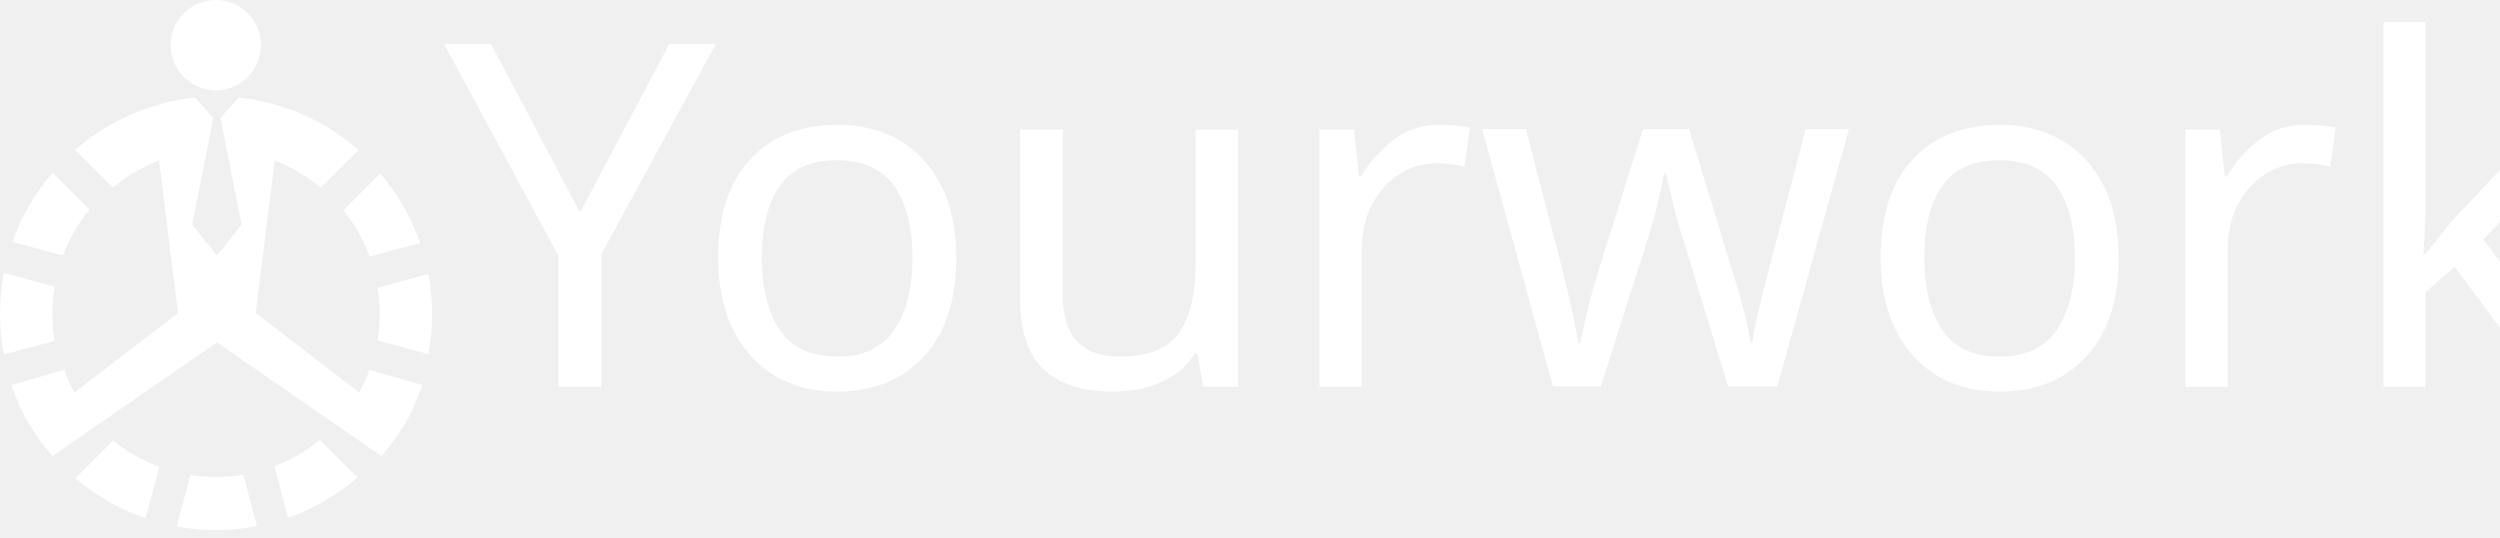
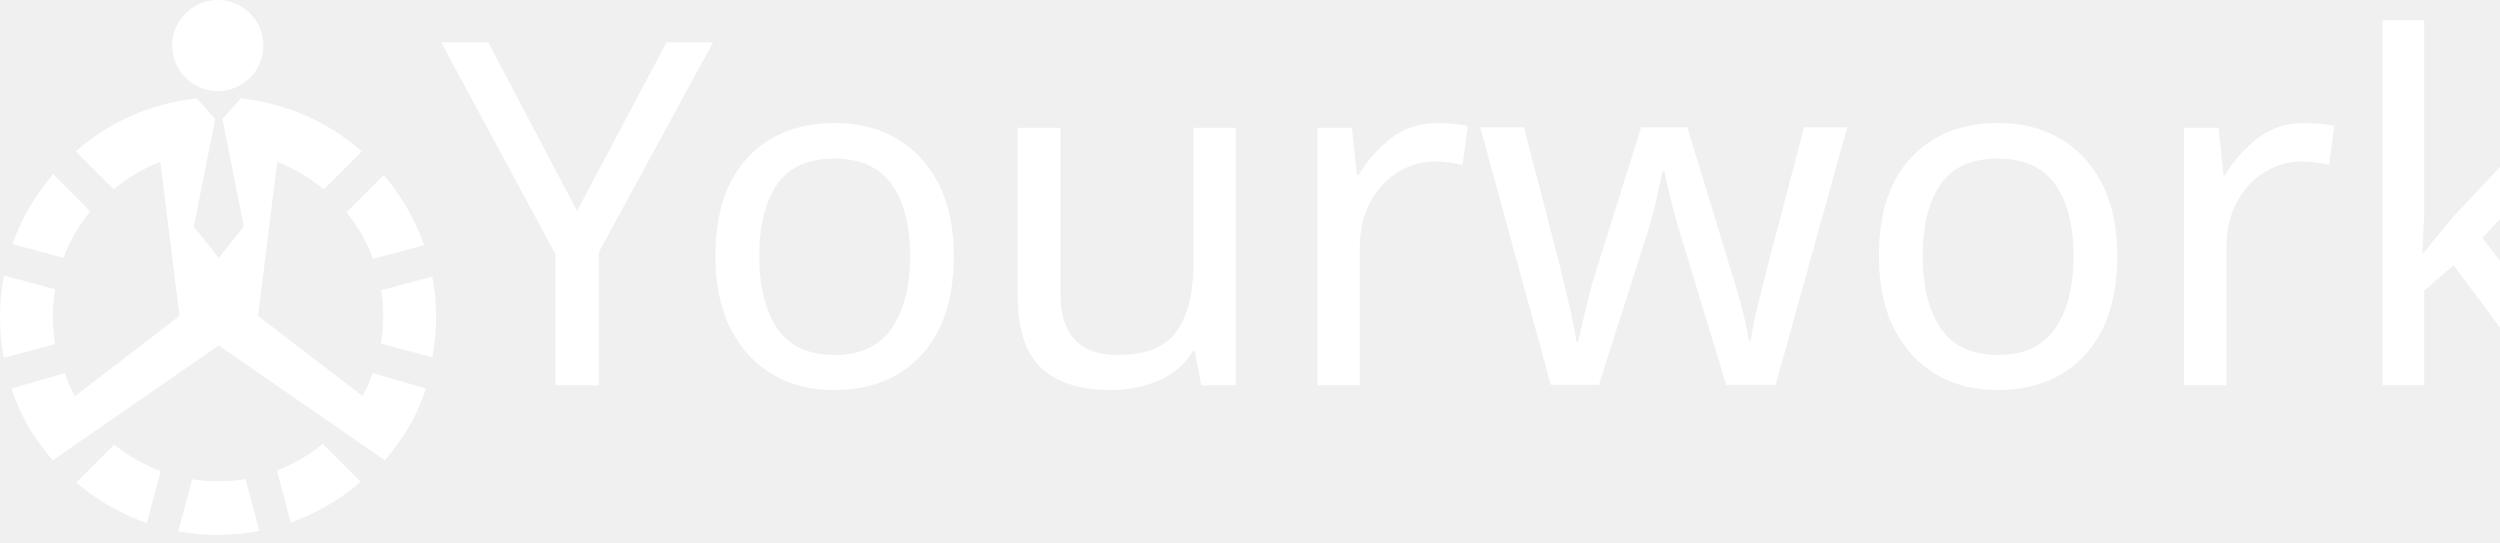
- <svg xmlns="http://www.w3.org/2000/svg" width="349" height="75" viewBox="0 0 349 75">
+ <svg xmlns="http://www.w3.org/2000/svg" width="255" height="55.3" viewBox="0 0 255 55.3">
  <g id="Group_1517" data-name="Group 1517" transform="translate(10061 -2348)">
-     <g id="Top_logo" data-name="Top logo" transform="translate(-10207 2321)">
-       <text id="Yourworktime" transform="translate(208 81)" fill="#fff" font-size="67" font-family="Gabriola">
+     <g id="Top_logo" data-name="Top logo" transform="translate(-10061 2348)">
+       <text id="Yourworktime" transform="translate(45 39.3)" fill="#fff" font-size="49" font-family="Gabriola">
        <tspan x="0" y="0">Yourworktime</tspan>
      </text>
-       <g id="V4-merge-fullwhite_1_" data-name="V4-merge-fullwhite (1)" transform="translate(52.98 -60.55)">
-         <g id="Layer_6" transform="translate(93.02 102.872)">
+       <g id="V4-merge-fullwhite_1_" data-name="V4-merge-fullwhite (1)" transform="translate(0 0)">
+         <g id="Layer_6" transform="translate(0 11.297)">
          <g id="Group_63" data-name="Group 63" transform="translate(0)">
-             <path id="Path_96" data-name="Path 96" d="M429.337,261.753a30.12,30.12,0,0,0-5.577-9.693l-5.14,5.14a22.852,22.852,0,0,1,3.669,6.442Z" transform="translate(-370.68 -243.159)" fill="#fff" />
-             <path id="Path_97" data-name="Path 97" d="M174.38,191.61a30.116,30.116,0,0,0-9.76,5.605l5.128,5.128a22.8,22.8,0,0,1,6.5-3.746Z" transform="translate(-154.078 -191.61)" fill="#fff" />
-             <path id="Path_98" data-name="Path 98" d="M450.98,356.679l7.1,1.9a30.324,30.324,0,0,0,0-11.172l-7.07,1.895a23.053,23.053,0,0,1,.278,3.573A22.782,22.782,0,0,1,450.98,356.679Z" transform="translate(-398.275 -324.47)" fill="#fff" />
-             <path id="Path_99" data-name="Path 99" d="M365.067,197.729a30.115,30.115,0,0,0-9.684-5.639l-1.873,6.992a22.844,22.844,0,0,1,6.43,3.774Z" transform="translate(-315.156 -192.019)" fill="#fff" />
-             <path id="Path_100" data-name="Path 100" d="M110.342,251.22a30.145,30.145,0,0,0-5.632,9.674l7.051,1.889a22.848,22.848,0,0,1,3.716-6.427Z" transform="translate(-102.989 -242.443)" fill="#fff" />
-             <path id="Path_101" data-name="Path 101" d="M355.036,515.475a30.13,30.13,0,0,0,9.676-5.63l-5.245-5.245a22.818,22.818,0,0,1-6.358,3.688Z" transform="translate(-314.815 -458.516)" fill="#fff" />
-             <path id="Path_102" data-name="Path 102" d="M423.144,451.432a30.11,30.11,0,0,0,5.58-9.684L421.6,439.84a22.852,22.852,0,0,1-3.693,6.358Z" transform="translate(-370.074 -403.291)" fill="#fff" />
-             <path id="Path_103" data-name="Path 103" d="M164.68,510.517a30.131,30.131,0,0,0,9.757,5.6l1.924-7.181a22.853,22.853,0,0,1-6.436-3.666Z" transform="translate(-154.129 -459.087)" fill="#fff" />
-             <path id="Path_104" data-name="Path 104" d="M104.56,442.11a30.141,30.141,0,0,0,5.661,9.749l5.234-5.234a22.821,22.821,0,0,1-3.772-6.424Z" transform="translate(-102.861 -403.598)" fill="#fff" />
-             <path id="Path_105" data-name="Path 105" d="M100.631,348.293,93.565,346.4a30.335,30.335,0,0,0-.013,11.377l7.1-1.9a23.073,23.073,0,0,1-.024-7.581Z" transform="translate(-93.02 -323.609)" fill="#fff" />
-             <path id="Path_106" data-name="Path 106" d="M262.417,537.684l-1.927,7.191a30.347,30.347,0,0,0,11.222-.04l-1.926-7.185a22.937,22.937,0,0,1-7.369.034Z" transform="translate(-235.832 -486.7)" fill="#fff" />
+             <path id="Path_96" data-name="Path 96" d="M426.522,259.207a22.209,22.209,0,0,0-4.112-7.147l-3.79,3.79a16.848,16.848,0,0,1,2.705,4.75Z" transform="translate(-383.273 -245.497)" fill="#fff" />
+             <path id="Path_97" data-name="Path 97" d="M171.816,191.61a22.206,22.206,0,0,0-7.2,4.133l3.781,3.781a16.81,16.81,0,0,1,4.793-2.762Z" transform="translate(-156.847 -191.61)" fill="#fff" />
+             <path id="Path_98" data-name="Path 98" d="M450.98,354.244l5.235,1.4a22.358,22.358,0,0,0,0-8.237L451,348.8a16.991,16.991,0,0,1,.205,2.634,16.8,16.8,0,0,1-.227,2.8Z" transform="translate(-412.119 -330.495)" fill="#fff" />
+             <path id="Path_99" data-name="Path 99" d="M362.031,196.248a22.2,22.2,0,0,0-7.14-4.158l-1.381,5.155a16.843,16.843,0,0,1,4.741,2.783Z" transform="translate(-325.231 -192.038)" fill="#fff" />
+             <path id="Path_100" data-name="Path 100" d="M108.863,251.22a22.227,22.227,0,0,0-4.153,7.133l5.2,1.393a16.847,16.847,0,0,1,2.74-4.739Z" transform="translate(-103.441 -244.748)" fill="#fff" />
+             <path id="Path_101" data-name="Path 101" d="M354.53,512.618a22.214,22.214,0,0,0,7.134-4.151L357.8,504.6a16.825,16.825,0,0,1-4.688,2.719Z" transform="translate(-324.874 -470.621)" fill="#fff" />
+             <path id="Path_102" data-name="Path 102" d="M421.768,448.387a22.2,22.2,0,0,0,4.114-7.14l-5.253-1.407a16.849,16.849,0,0,1-2.723,4.688Z" transform="translate(-382.639 -412.891)" fill="#fff" />
+             <path id="Path_103" data-name="Path 103" d="M164.68,509.139a22.215,22.215,0,0,0,7.194,4.129l1.419-5.295a16.849,16.849,0,0,1-4.745-2.7Z" transform="translate(-156.901 -471.218)" fill="#fff" />
+             <path id="Path_104" data-name="Path 104" d="M104.56,441.609a22.224,22.224,0,0,0,4.174,7.188l3.859-3.859a16.826,16.826,0,0,1-2.781-4.737Z" transform="translate(-103.308 -413.212)" fill="#fff" />
+             <path id="Path_105" data-name="Path 105" d="M98.632,347.8l-5.21-1.4a22.367,22.367,0,0,0-.01,8.389l5.235-1.4a17.013,17.013,0,0,1-.018-5.59Z" transform="translate(-93.02 -329.595)" fill="#fff" />
+             <path id="Path_106" data-name="Path 106" d="M261.911,537.675l-1.421,5.3a22.375,22.375,0,0,0,8.274-.029l-1.42-5.3A16.912,16.912,0,0,1,261.911,537.675Z" transform="translate(-242.309 -500.083)" fill="#fff" />
          </g>
        </g>
-         <g id="guides" transform="translate(116.844 87.55)">
-           <circle id="Ellipse_6" data-name="Ellipse 6" cx="6.303" cy="6.303" r="6.303" transform="translate(0)" fill="#fff" />
+         <g id="guides" transform="translate(17.566 0)">
+           <circle id="Ellipse_6" data-name="Ellipse 6" cx="4.647" cy="4.647" r="4.647" transform="translate(0 0)" fill="#fff" />
        </g>
-         <g id="Layer_2" transform="translate(94.62 101.156)">
-           <path id="Path_107" data-name="Path 107" d="M153.842,217.968s-.119.443-.225.723c-.168.445-.283.692-.5,1.169l-.368.745-.3.549-14.457-11.09,2.652-21.323c.56.221,1.023.409,1.687.729s1.35.689,1.935,1.048a22.623,22.623,0,0,1,2.239,1.545c.356.271.586.471.586.471l5.249-5.237c-.532-.459-.966-.813-1.35-1.116-.281-.224-.6-.451-1.067-.8a25.757,25.757,0,0,0-2.737-1.729c-.283-.156-.453-.259-1.041-.555-.2-.1-1.09-.543-1.886-.882-.574-.244-1.143-.458-1.238-.493-.764-.283-1.634-.565-2.672-.864-.72-.208-1.773-.43-2.278-.53-.872-.174-2.45-.372-2.45-.372l-2.559,2.865.034.162,2.929,14.715-3.459,4.329-3.459-4.329,2.929-14.715.034-.162-2.559-2.865s-1.578.2-2.45.372c-.505.1-1.558.322-2.278.53-1.038.3-1.908.582-2.672.864-.1.035-.664.249-1.238.493-.8.337-1.686.78-1.886.882-.587.294-.76.4-1.041.555a25.376,25.376,0,0,0-2.737,1.729c-.471.343-.786.571-1.067.8-.384.3-.819.657-1.35,1.116l5.249,5.237s.23-.2.586-.471a22.041,22.041,0,0,1,2.239-1.545c.585-.361,1.268-.726,1.935-1.048s1.128-.509,1.687-.729l2.652,21.323-14.457,11.09-.3-.549-.368-.745c-.221-.477-.336-.726-.5-1.169-.106-.28-.225-.723-.225-.723l-7.4,2.136c.029.068.3.942.951,2.428a23.663,23.663,0,0,0,1.7,3.35,36.3,36.3,0,0,0,3.061,4.142l22.968-15.88,22.968,15.88a36.3,36.3,0,0,0,3.061-4.142,23.742,23.742,0,0,0,1.7-3.35c.652-1.486.922-2.359.951-2.428Z" transform="translate(-103.89 -179.96)" fill="#fff" />
+         <g id="Layer_2" transform="translate(1.179 10.029)">
+           <path id="Path_107" data-name="Path 107" d="M140.721,207.983s-.088.327-.166.533c-.124.328-.209.51-.369.862l-.271.549-.221.4-10.66-8.177,1.955-15.722c.413.163.754.3,1.244.538s1,.508,1.427.773a16.679,16.679,0,0,1,1.651,1.139c.262.2.432.347.432.347l3.87-3.861c-.392-.338-.712-.6-1-.823-.207-.165-.442-.333-.787-.59a18.988,18.988,0,0,0-2.018-1.275c-.209-.115-.334-.191-.768-.409-.147-.074-.8-.4-1.391-.65-.423-.18-.843-.338-.913-.363-.563-.209-1.2-.417-1.97-.637-.531-.153-1.307-.317-1.68-.391-.643-.128-1.806-.274-1.806-.274l-1.887,2.112.025.119,2.16,10.85-2.55,3.192-2.55-3.192,2.16-10.85.025-.119-1.887-2.112s-1.164.147-1.806.274c-.372.074-1.149.237-1.68.391-.765.221-1.407.429-1.97.637-.074.026-.49.184-.913.363-.59.248-1.243.575-1.391.65-.433.217-.56.295-.768.409a18.708,18.708,0,0,0-2.018,1.275c-.347.253-.58.421-.787.59-.283.221-.6.484-1,.823l3.87,3.861s.17-.147.432-.347a16.252,16.252,0,0,1,1.651-1.139c.431-.266.935-.535,1.427-.773s.832-.375,1.244-.538l1.955,15.722-10.66,8.177-.221-.4-.271-.549c-.163-.352-.248-.535-.369-.862-.078-.206-.166-.533-.166-.533l-5.456,1.575c.021.05.221.695.7,1.79a17.448,17.448,0,0,0,1.253,2.47,26.765,26.765,0,0,0,2.257,3.054l16.935-11.709,16.935,11.709a26.762,26.762,0,0,0,2.257-3.054,17.507,17.507,0,0,0,1.253-2.47c.481-1.1.68-1.739.7-1.79Z" transform="translate(-103.89 -179.956)" fill="#fff" />
        </g>
      </g>
    </g>
  </g>
</svg>
